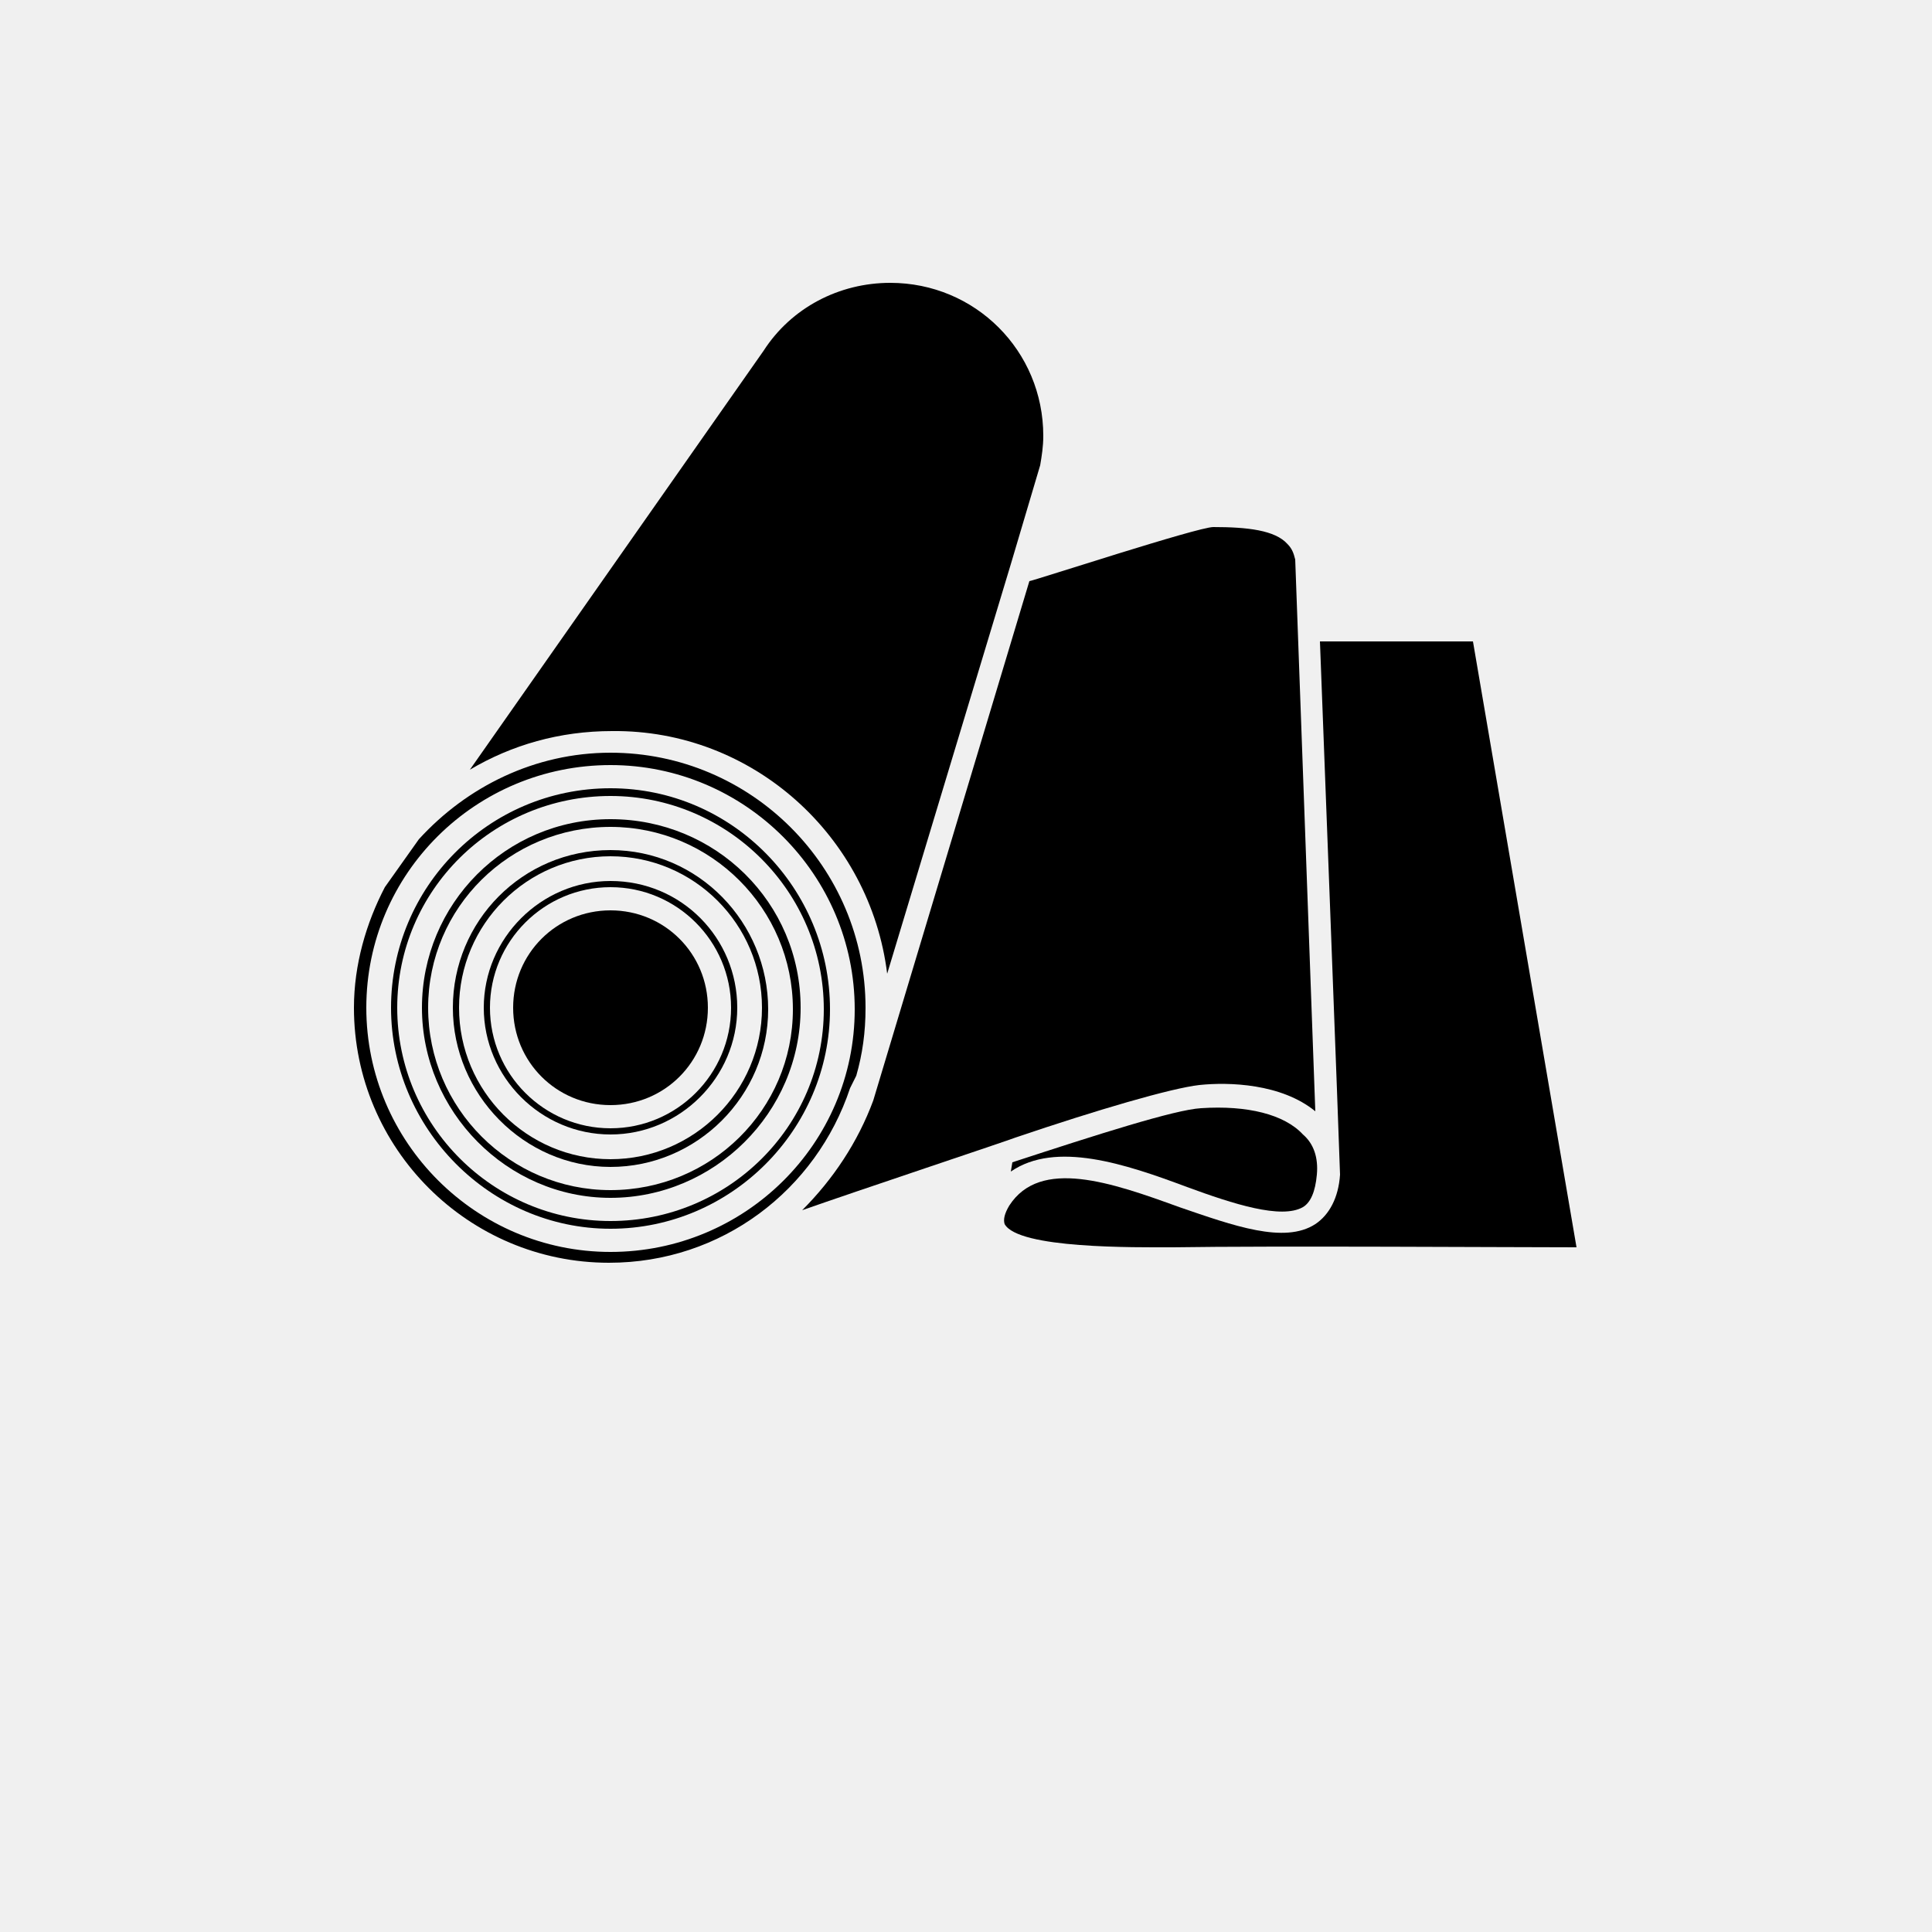
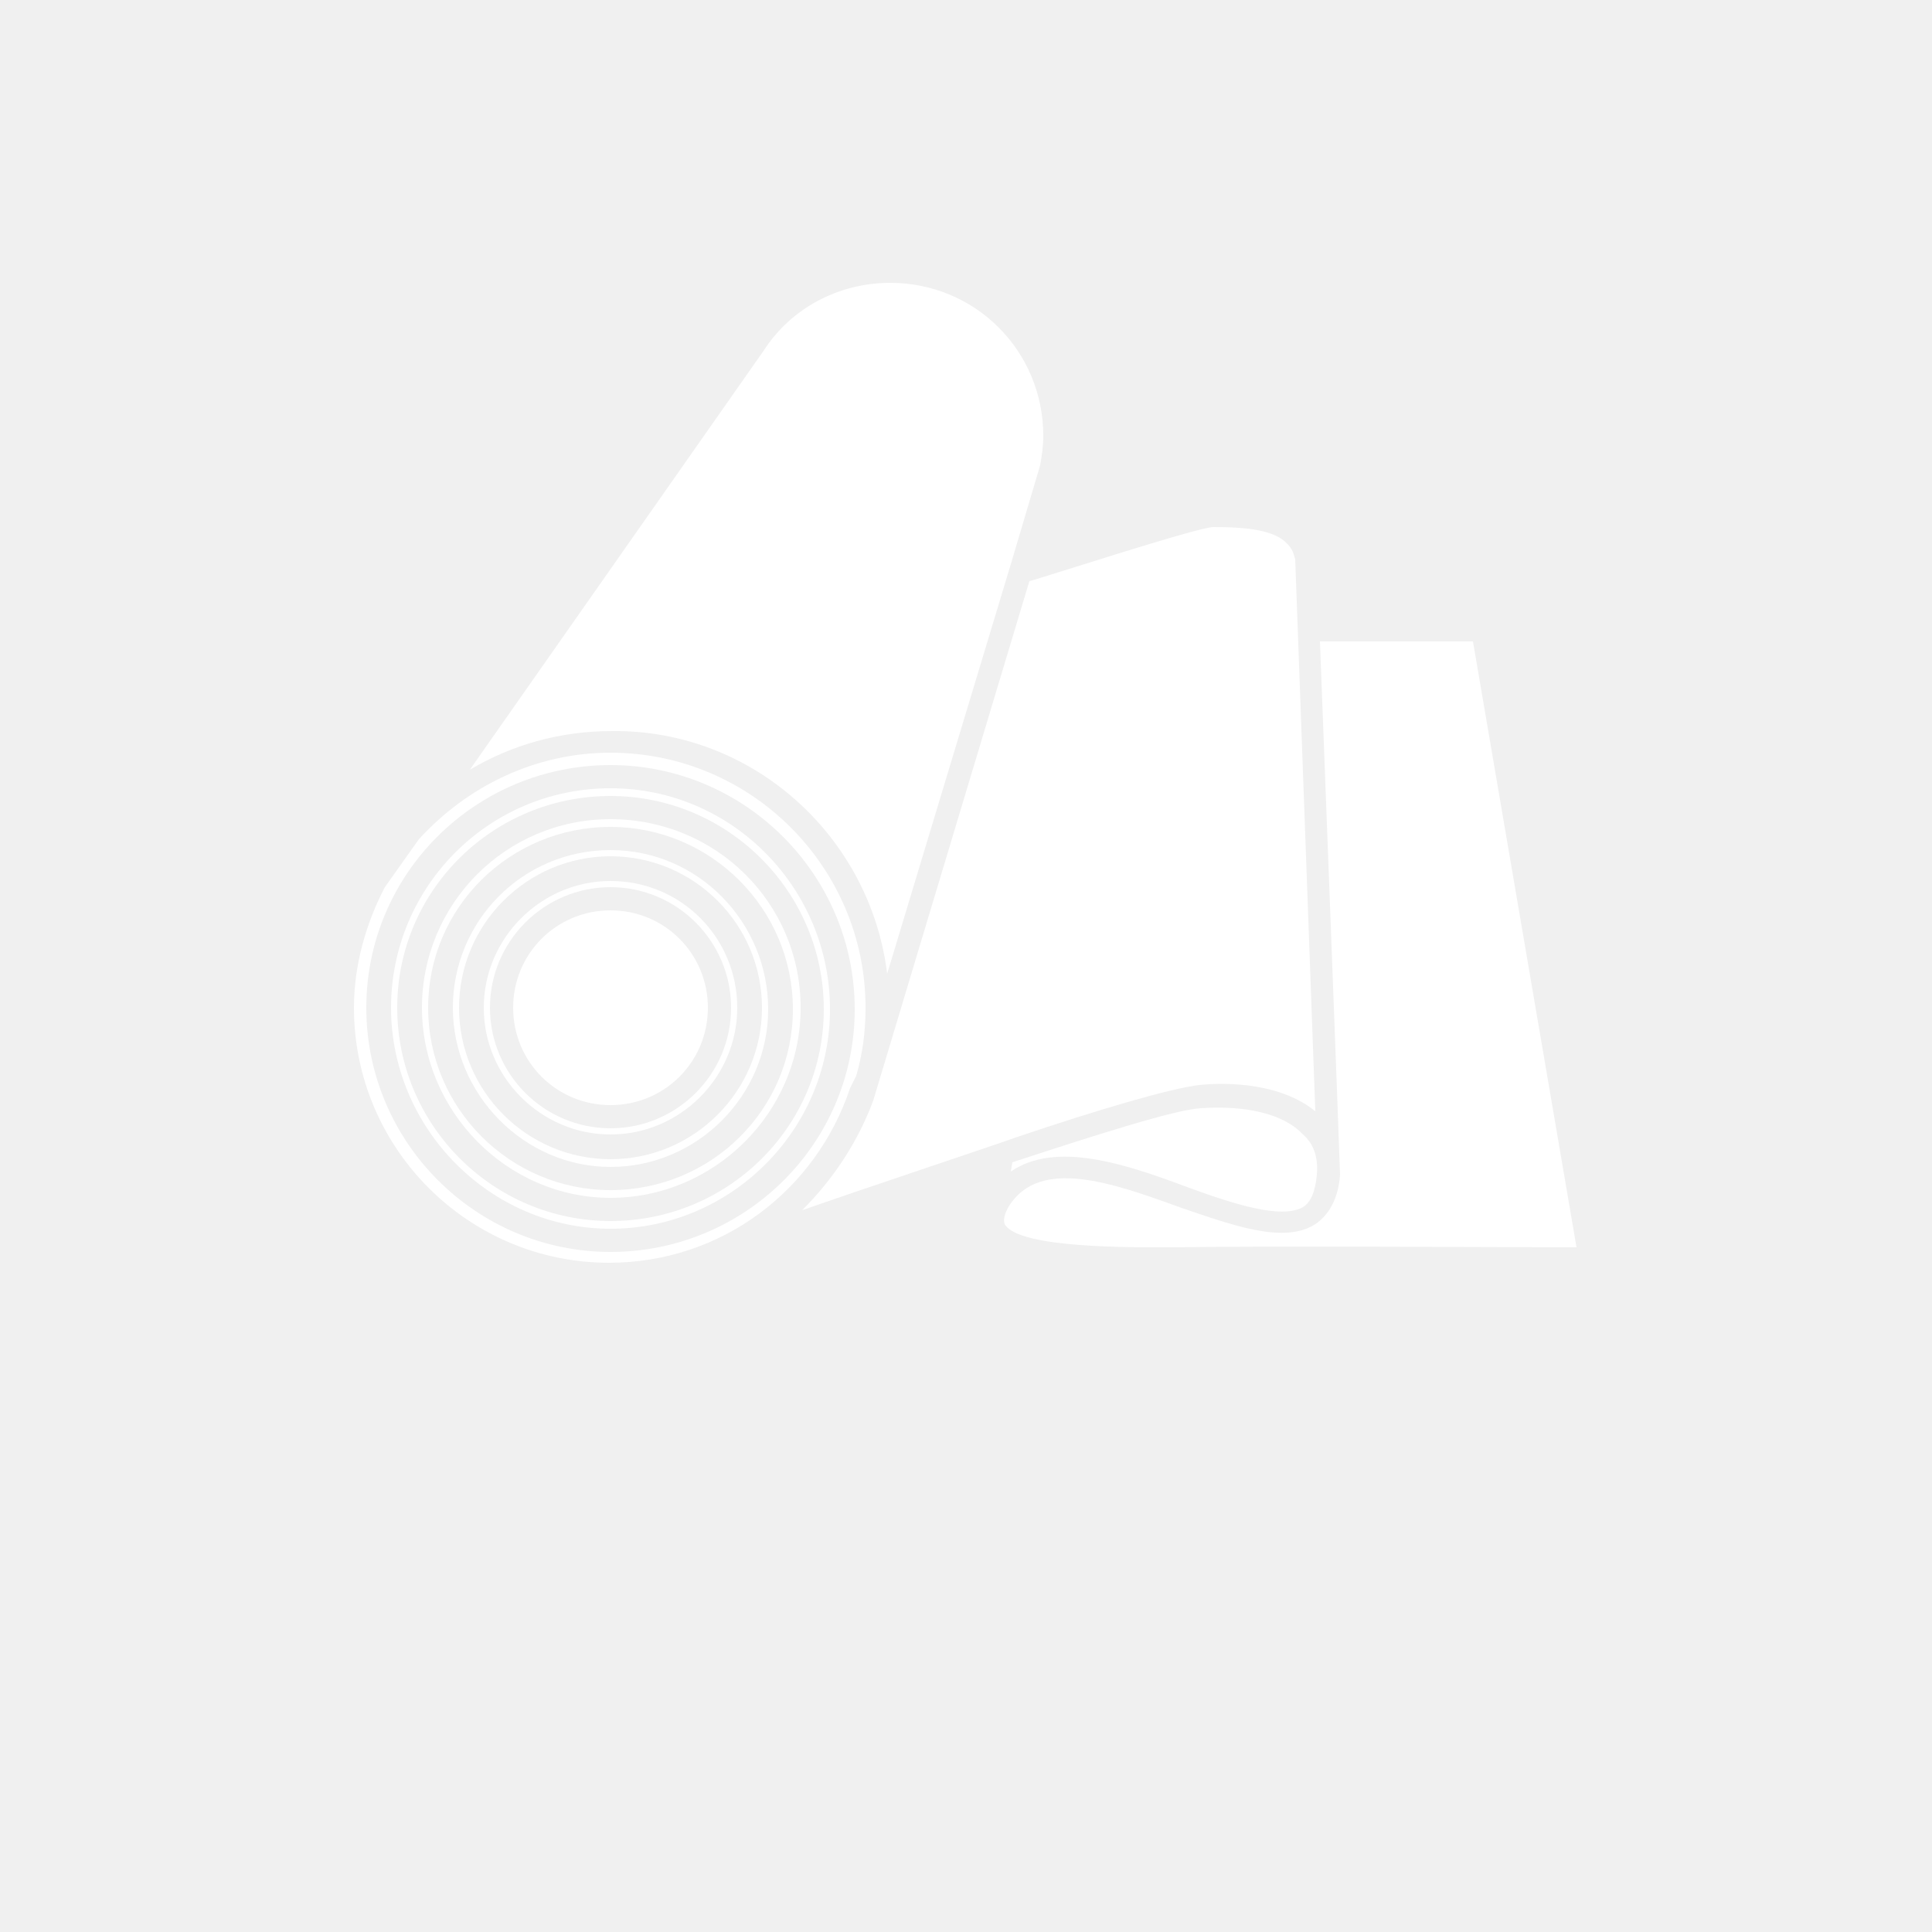
<svg xmlns="http://www.w3.org/2000/svg" width="50" height="50" version="1.1" x="0px" y="0px" viewBox="0 0 100 125" enable-background="new 0 0 100 100" xml:space="preserve">
  <g>
-     <path d="M44.9,63l8-26.5l1.9-6.4c0.1-0.6,0.2-1.2,0.2-1.9c0-5.5-4.4-9.9-9.9-9.9c-3.3,0-6.4,1.6-8.2,4.4l0,0L17.9,49.8   c2.7-1.6,5.8-2.5,9.2-2.5C36.2,47.2,43.8,54.1,44.9,63z" />
-     <path d="M27,53c-6.8,0-12.2,5.5-12.2,12.2S20.3,77.5,27,77.5S39.3,72,39.3,65.2S33.8,53,27,53z M27,77c-6.5,0-11.8-5.3-11.8-11.8   S20.5,53.5,27,53.5s11.8,5.3,11.8,11.8S33.5,77,27,77z" />
-     <path d="M27,51c-7.9,0-14.2,6.4-14.2,14.2S19.2,79.5,27,79.5s14.2-6.4,14.2-14.2S34.9,51,27,51z M27,79c-7.6,0-13.8-6.2-13.8-13.8   S19.4,51.5,27,51.5s13.8,6.2,13.8,13.8S34.6,79,27,79z" />
-     <path d="M27,55c-5.7,0-10.2,4.6-10.2,10.2S21.4,75.5,27,75.5s10.2-4.6,10.2-10.2S32.7,55,27,55z M27,75c-5.4,0-9.8-4.4-9.8-9.8   s4.4-9.8,9.8-9.8s9.8,4.4,9.8,9.8S32.4,75,27,75z" />
-     <path d="M27,58.9c-3.5,0-6.3,2.8-6.3,6.3s2.8,6.3,6.3,6.3s6.3-2.8,6.3-6.3S30.5,58.9,27,58.9z" />
-     <path d="M65.1,70.2c1.9-0.2,5.3-0.1,7.5,1.7l-1.3-35.7c-0.1-0.4-0.2-0.7-0.5-1c-0.8-0.9-2.6-1.1-4.8-1.1c-1,0-11.4,3.4-11.9,3.5   L44,71.2c-1,2.7-2.6,5.1-4.6,7.1c3.4-1.2,13.3-4.5,13.8-4.7C58.5,71.8,63.3,70.4,65.1,70.2z" />
-     <path d="M42.9,69.6c0.4-1.4,0.6-2.8,0.6-4.4c0-9.1-7.4-16.5-16.5-16.5c-4.9,0-9.3,2.2-12.4,5.6l-2.2,3.1c-1.2,2.3-2,5-2,7.8   c0,9.1,7.4,16.5,16.5,16.5c7.3,0,13.4-4.7,15.6-11.3L42.9,69.6z M27,81c-8.7,0-15.8-7.1-15.8-15.8S18.3,49.5,27,49.5   s15.8,7.1,15.8,15.8S35.7,81,27,81z" />
-     <path d="M82.8,41.5c-1.6,0-5.7,0-9.9,0c0,0,1.3,34,1.3,34.5c-0.1,1.5-0.7,2.6-1.6,3.2c-2,1.3-5.3,0.1-8.8-1.1   c-4.4-1.6-9-3.2-11-0.1c-0.3,0.5-0.4,0.9-0.3,1.2c0.9,1.6,8.4,1.5,10.9,1.5c6.3-0.1,22.1,0,26.1,0L82.8,41.5z" />
-     <path d="M65.2,71.7c-1.7,0.1-6.7,1.7-12.2,3.5l-0.1,0.6c2.9-2,7.4-0.5,11.4,1c3,1.1,6.1,2.1,7.5,1.3c0.5-0.3,0.8-1,0.9-2.1   c0.1-1.1-0.2-2-0.9-2.6C70.6,72.1,68.2,71.5,65.2,71.7z" />
-     <path d="M27,57c-4.5,0-8.2,3.7-8.2,8.2s3.7,8.2,8.2,8.2s8.2-3.7,8.2-8.2S31.6,57,27,57z M27,73c-4.3,0-7.8-3.5-7.8-7.8   s3.5-7.8,7.8-7.8s7.8,3.5,7.8,7.8S31.3,73,27,73z" />
+     <path d="M44.9,63l8-26.5l1.9-6.4c0.1-0.6,0.2-1.2,0.2-1.9c0-5.5-4.4-9.9-9.9-9.9c-3.3,0-6.4,1.6-8.2,4.4l0,0L17.9,49.8   c2.7-1.6,5.8-2.5,9.2-2.5C36.2,47.2,43.8,54.1,44.9,63z" fill="white" />
+     <path d="M27,53c-6.8,0-12.2,5.5-12.2,12.2S20.3,77.5,27,77.5S39.3,72,39.3,65.2S33.8,53,27,53z M27,77c-6.5,0-11.8-5.3-11.8-11.8   S20.5,53.5,27,53.5s11.8,5.3,11.8,11.8S33.5,77,27,77z" fill="white" />
+     <path d="M27,51c-7.9,0-14.2,6.4-14.2,14.2S19.2,79.5,27,79.5s14.2-6.4,14.2-14.2S34.9,51,27,51z M27,79c-7.6,0-13.8-6.2-13.8-13.8   S19.4,51.5,27,51.5s13.8,6.2,13.8,13.8S34.6,79,27,79z" fill="white" />
+     <path d="M27,55c-5.7,0-10.2,4.6-10.2,10.2S21.4,75.5,27,75.5s10.2-4.6,10.2-10.2S32.7,55,27,55z M27,75c-5.4,0-9.8-4.4-9.8-9.8   s4.4-9.8,9.8-9.8s9.8,4.4,9.8,9.8S32.4,75,27,75z" fill="white" />
+     <path d="M27,58.9c-3.5,0-6.3,2.8-6.3,6.3s2.8,6.3,6.3,6.3s6.3-2.8,6.3-6.3S30.5,58.9,27,58.9z" fill="white" />
+     <path d="M65.1,70.2c1.9-0.2,5.3-0.1,7.5,1.7l-1.3-35.7c-0.1-0.4-0.2-0.7-0.5-1c-0.8-0.9-2.6-1.1-4.8-1.1c-1,0-11.4,3.4-11.9,3.5   L44,71.2c-1,2.7-2.6,5.1-4.6,7.1c3.4-1.2,13.3-4.5,13.8-4.7C58.5,71.8,63.3,70.4,65.1,70.2z" fill="white" />
+     <path d="M42.9,69.6c0.4-1.4,0.6-2.8,0.6-4.4c0-9.1-7.4-16.5-16.5-16.5c-4.9,0-9.3,2.2-12.4,5.6l-2.2,3.1c-1.2,2.3-2,5-2,7.8   c0,9.1,7.4,16.5,16.5,16.5c7.3,0,13.4-4.7,15.6-11.3L42.9,69.6z M27,81c-8.7,0-15.8-7.1-15.8-15.8S18.3,49.5,27,49.5   s15.8,7.1,15.8,15.8S35.7,81,27,81z" fill="white" />
+     <path d="M82.8,41.5c-1.6,0-5.7,0-9.9,0c0,0,1.3,34,1.3,34.5c-0.1,1.5-0.7,2.6-1.6,3.2c-2,1.3-5.3,0.1-8.8-1.1   c-4.4-1.6-9-3.2-11-0.1c-0.3,0.5-0.4,0.9-0.3,1.2c0.9,1.6,8.4,1.5,10.9,1.5c6.3-0.1,22.1,0,26.1,0L82.8,41.5z" fill="white" />
+     <path d="M65.2,71.7c-1.7,0.1-6.7,1.7-12.2,3.5l-0.1,0.6c2.9-2,7.4-0.5,11.4,1c3,1.1,6.1,2.1,7.5,1.3c0.5-0.3,0.8-1,0.9-2.1   c0.1-1.1-0.2-2-0.9-2.6C70.6,72.1,68.2,71.5,65.2,71.7z" fill="white" />
+     <path d="M27,57c-4.5,0-8.2,3.7-8.2,8.2s3.7,8.2,8.2,8.2s8.2-3.7,8.2-8.2S31.6,57,27,57z M27,73c-4.3,0-7.8-3.5-7.8-7.8   s3.5-7.8,7.8-7.8s7.8,3.5,7.8,7.8S31.3,73,27,73z" fill="white" />
  </g>
</svg>
